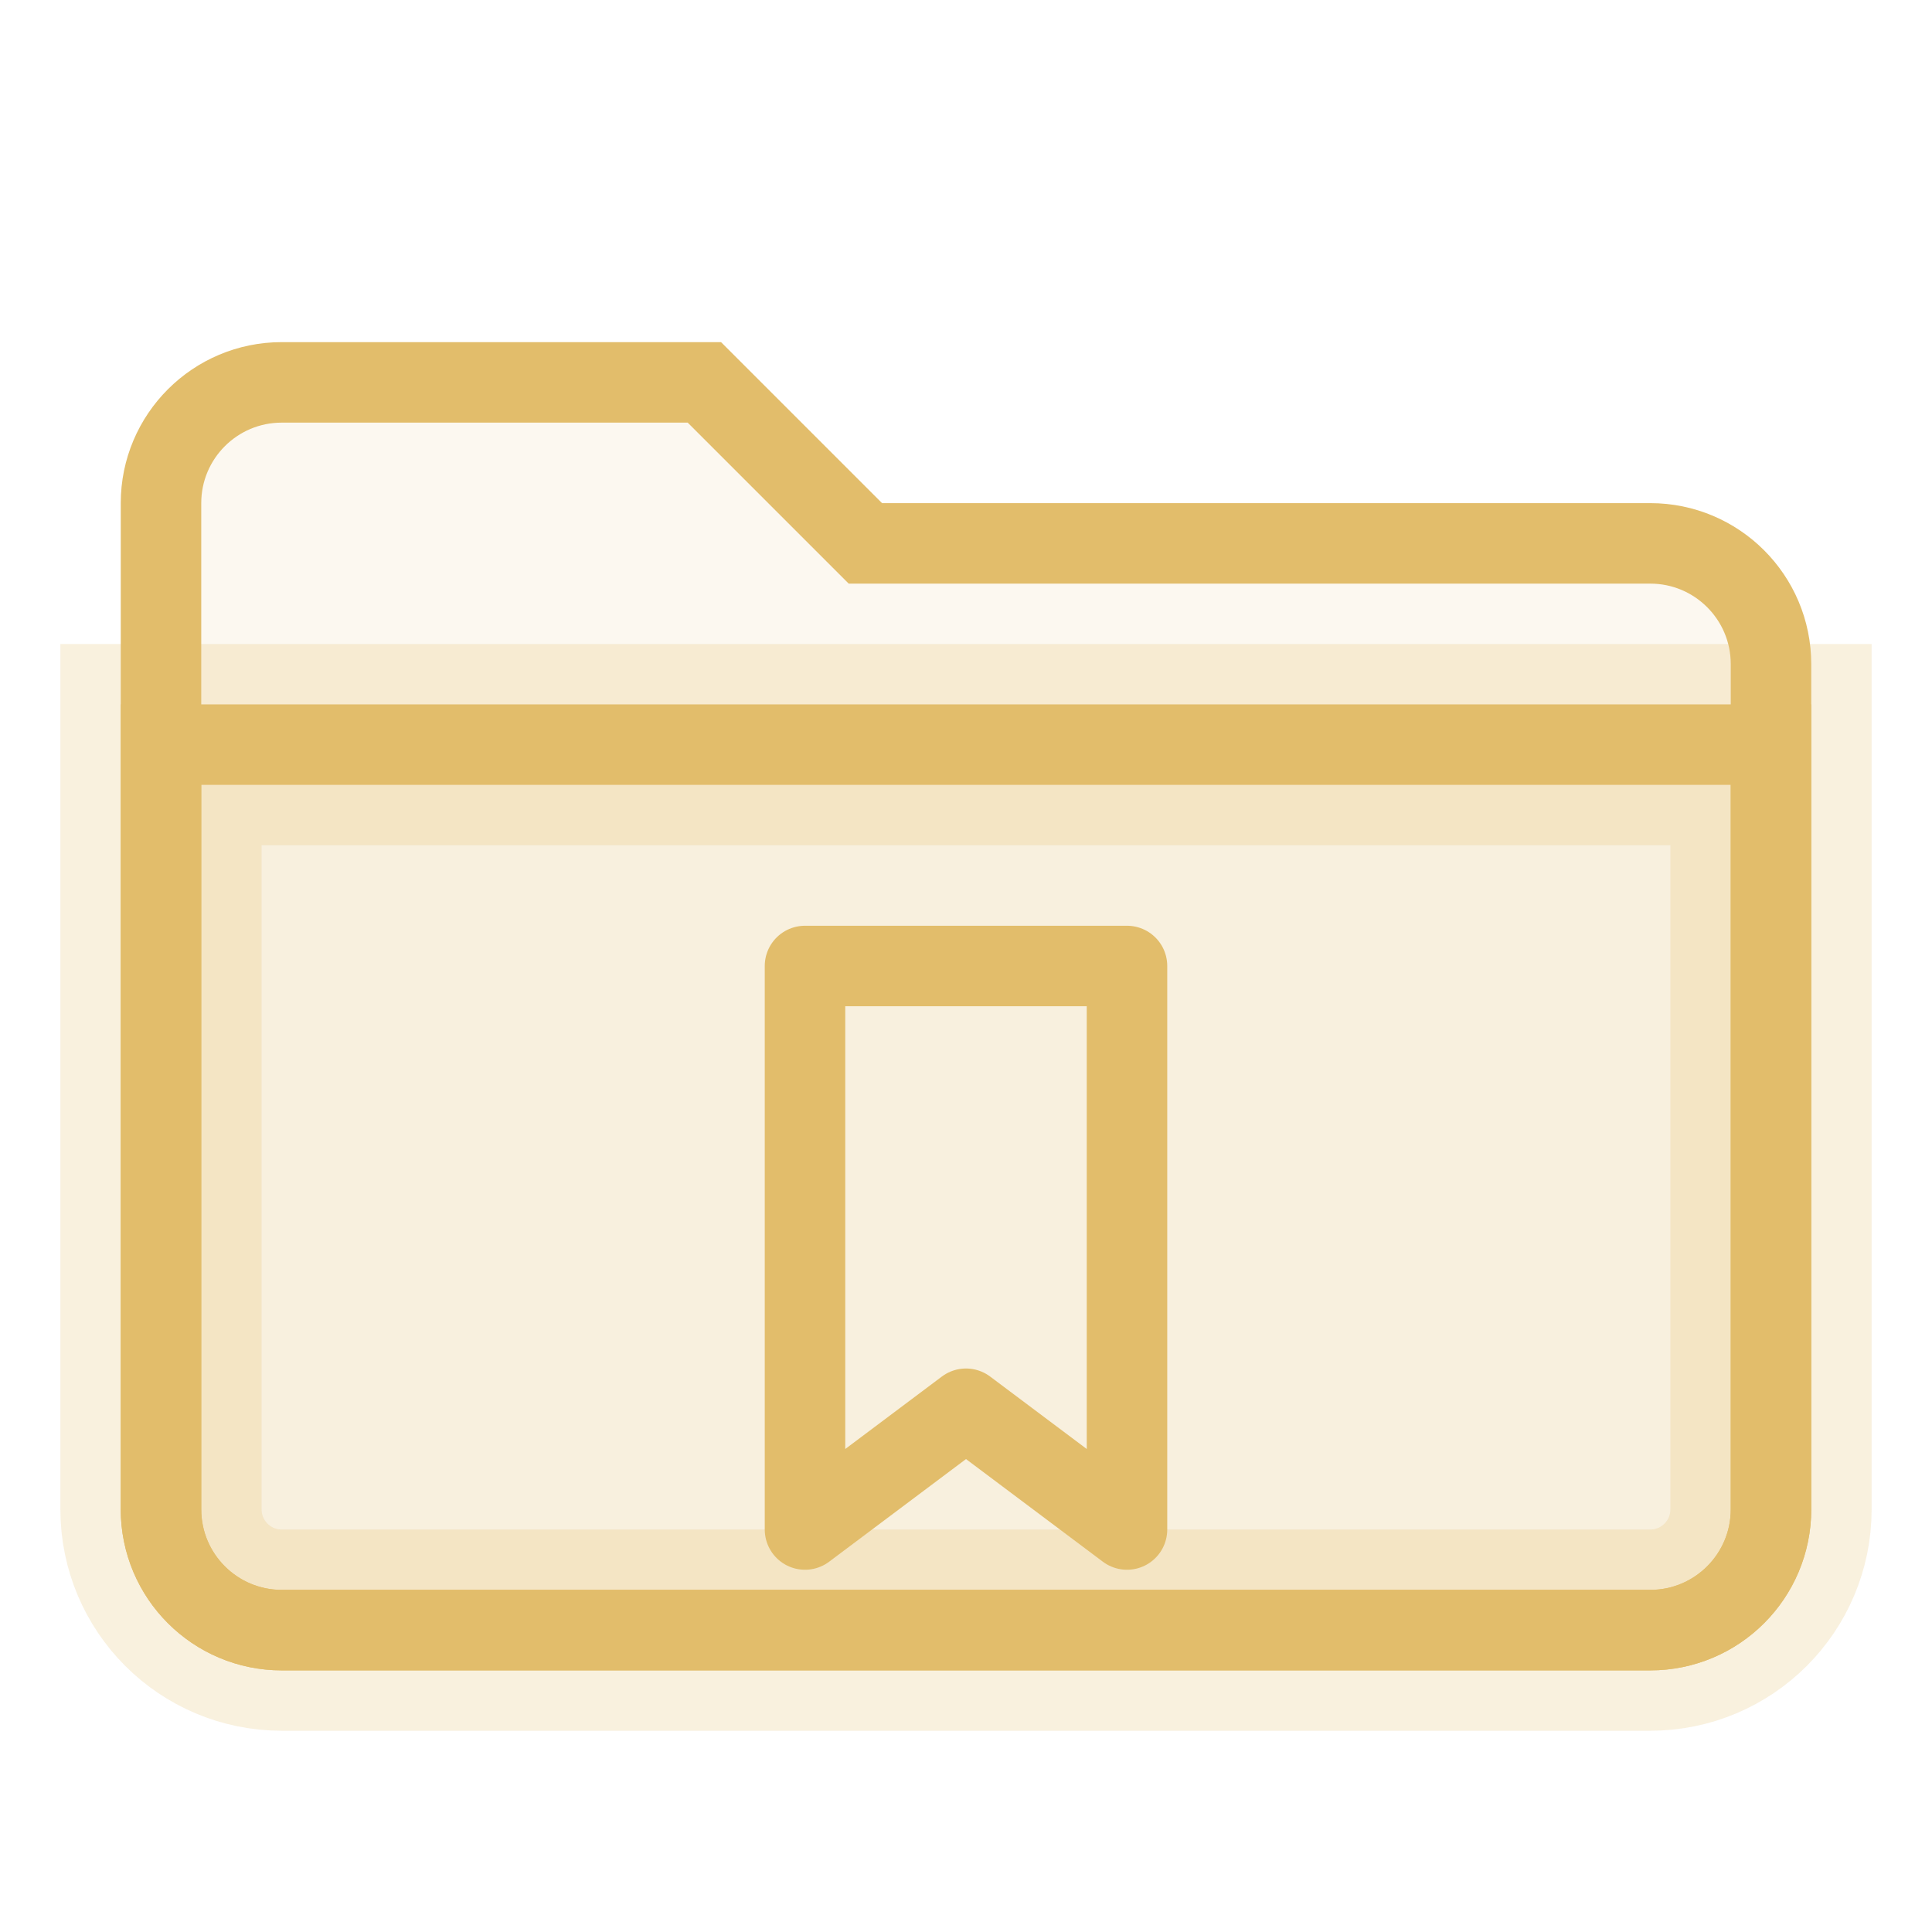
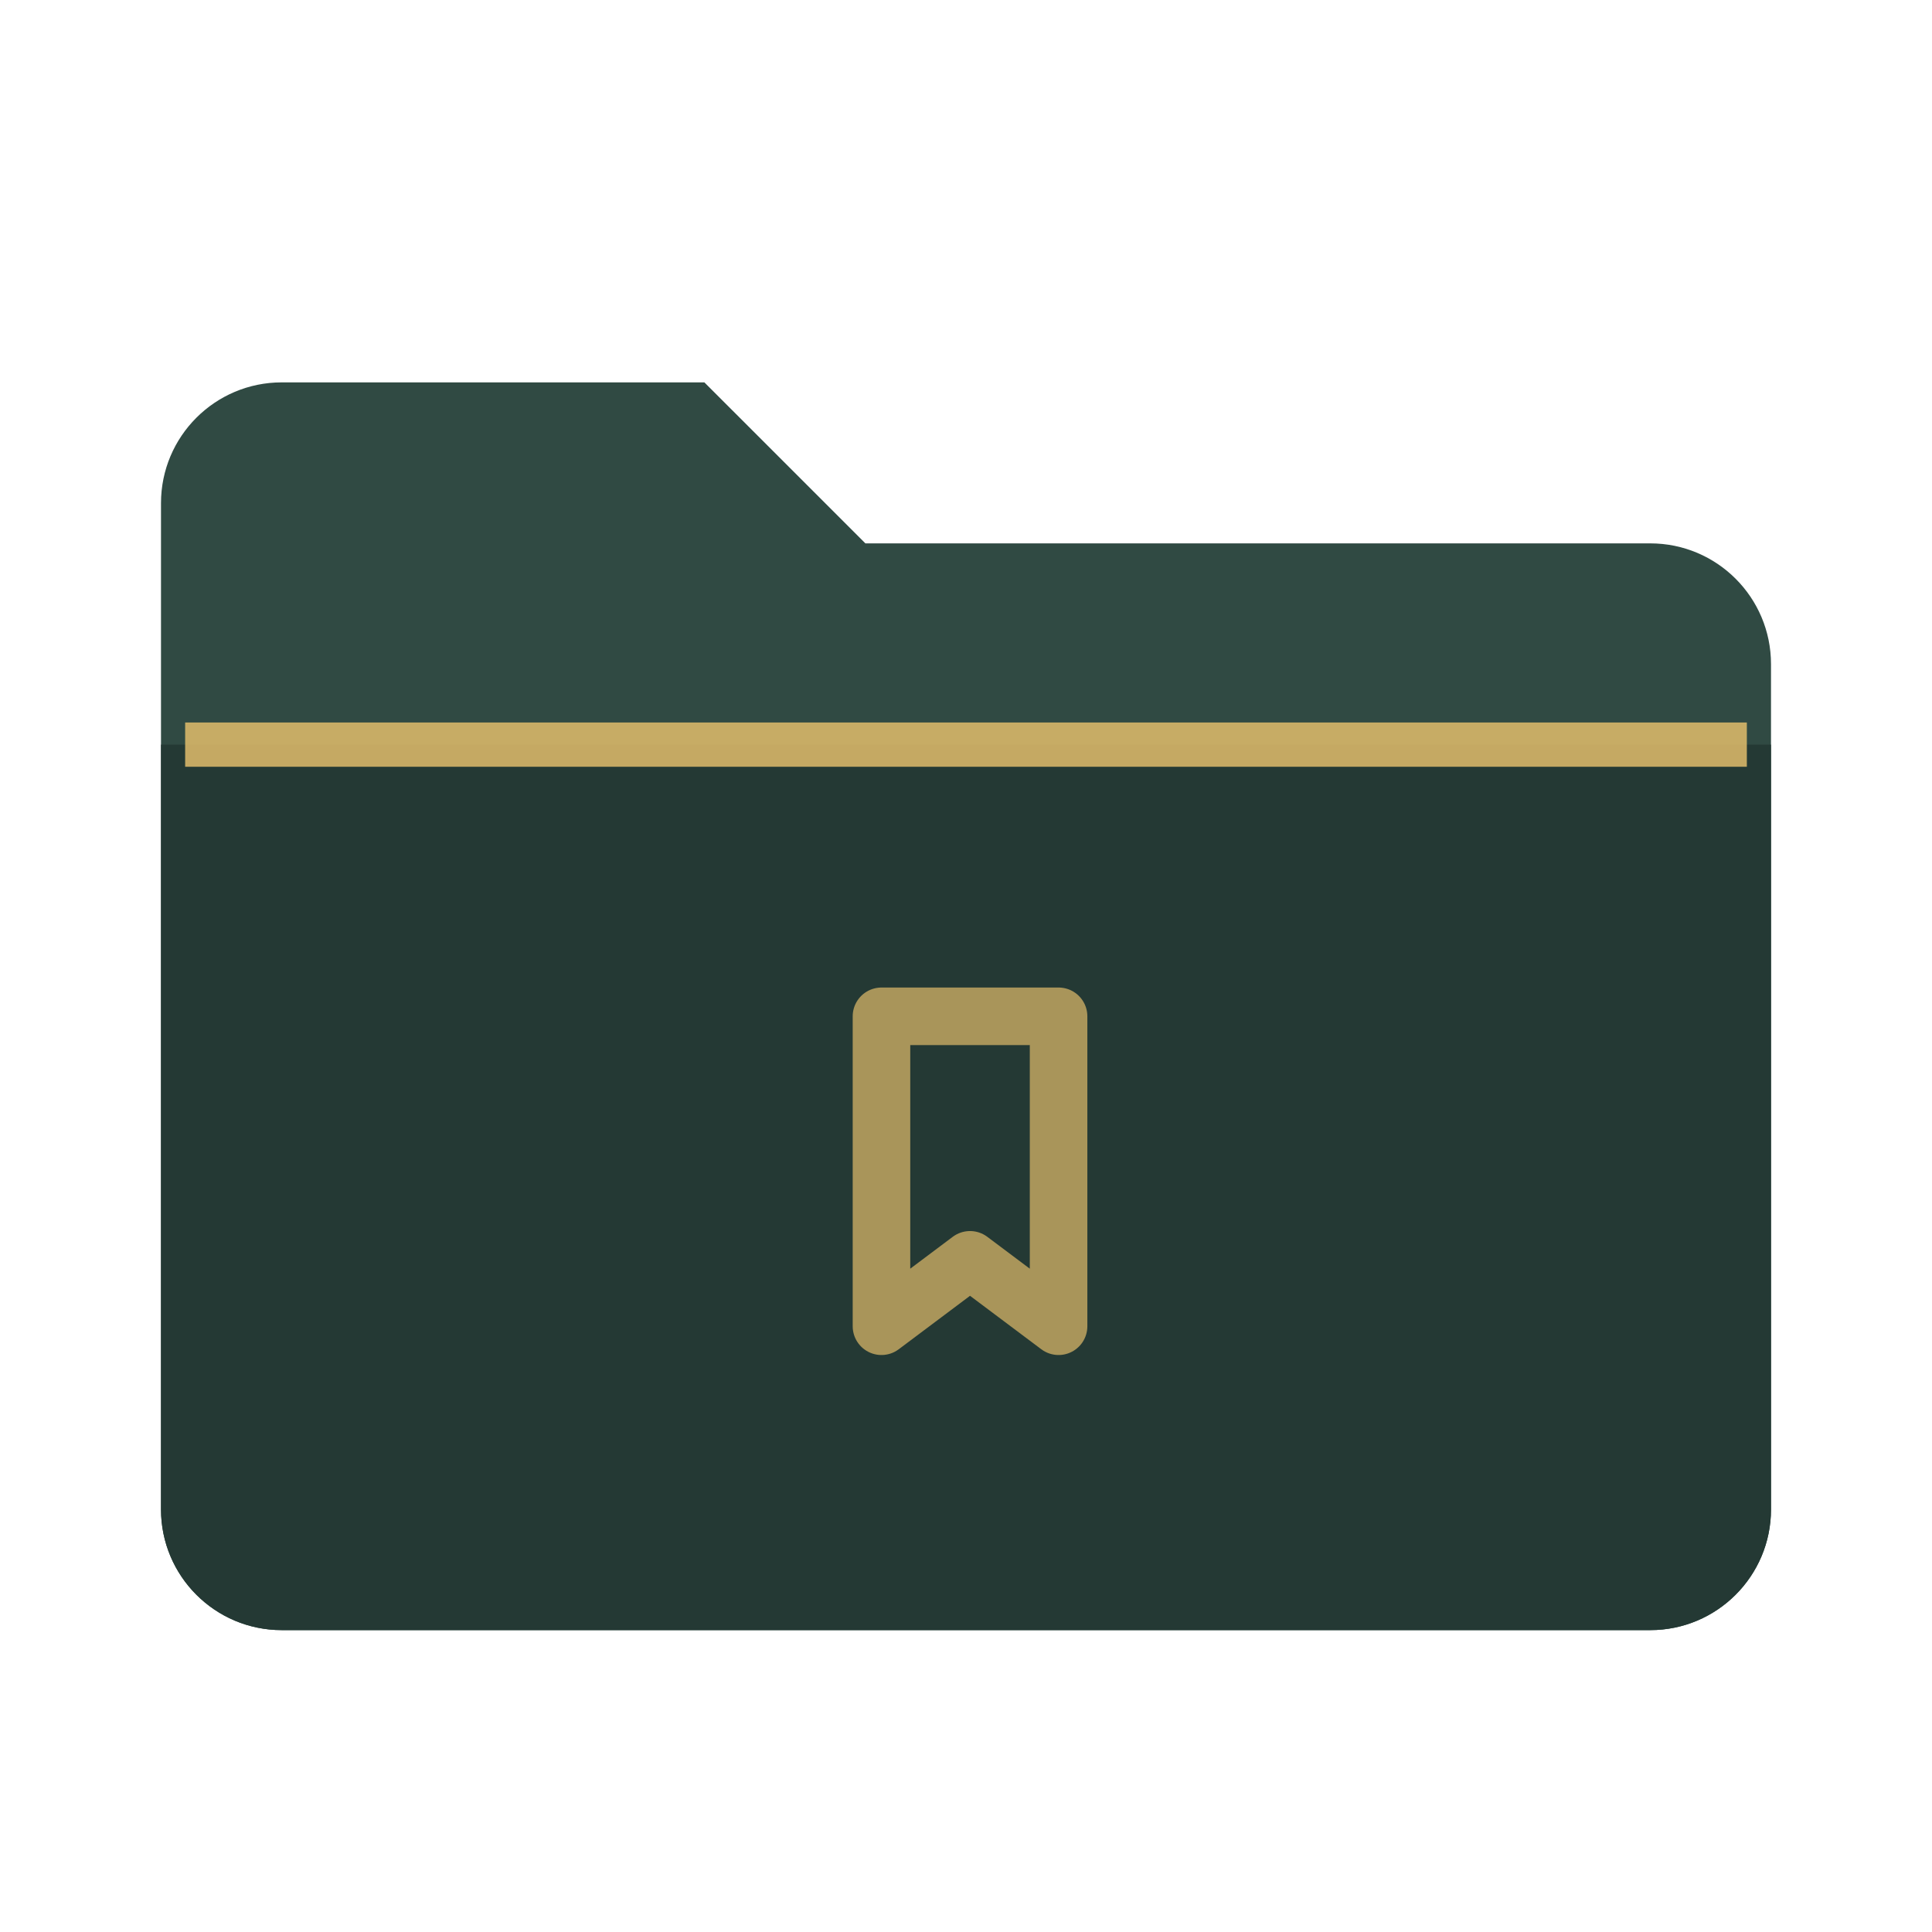
<svg xmlns="http://www.w3.org/2000/svg" width="48" height="48" viewBox="0 0 48 48">
-   <g opacity=".22">
-     <path d="M4 18.5h40v19a3 3 0 0 1-3 3H7a3 3 0 0 1-3-3z" fill="none" stroke="#e2bd6b" stroke-width="5" />
-   </g>
-   <path d="M4 12.5a3 3 0 0 1 3-3h10.5l4 4H41a3 3 0 0 1 3 3v21a3 3 0 0 1-3 3H7a3 3 0 0 1-3-3z" fill="#e2bd6b" fill-opacity=".10" stroke="#e2bd6b" stroke-width="2" />
-   <path d="M4 18.5h40v19a3 3 0 0 1-3 3H7a3 3 0 0 1-3-3z" fill="#e2bd6b" fill-opacity=".14" stroke="#e2bd6b" stroke-width="2" />
-   <g transform="translate(12 19) scale(1)" fill="none" stroke="#e2bd6b" stroke-width="2" stroke-linecap="round" stroke-linejoin="round">
+   <path d="M4 12.5a3 3 0 0 1 3-3h10.5l4 4H41a3 3 0 0 1 3 3v21a3 3 0 0 1-3 3H7a3 3 0 0 1-3-3z" fill="#304a43" />
+   <path d="M4 18.5h40v19a3 3 0 0 1-3 3H7a3 3 0 0 1-3-3z" fill="#243934" />
+   <path d="M4.6 18.5h38.8" stroke="#e2bd6b" stroke-width="1.1" stroke-opacity=".85" />
+   <g transform="translate(17.5 22.5) scale(.55)" fill="none" stroke="#e2bd6b" stroke-opacity="0.7" stroke-width="2.6" stroke-linecap="round" stroke-linejoin="round">
    <path d="M8 5h8v14l-4-3-4 3z" />
  </g>
</svg>
